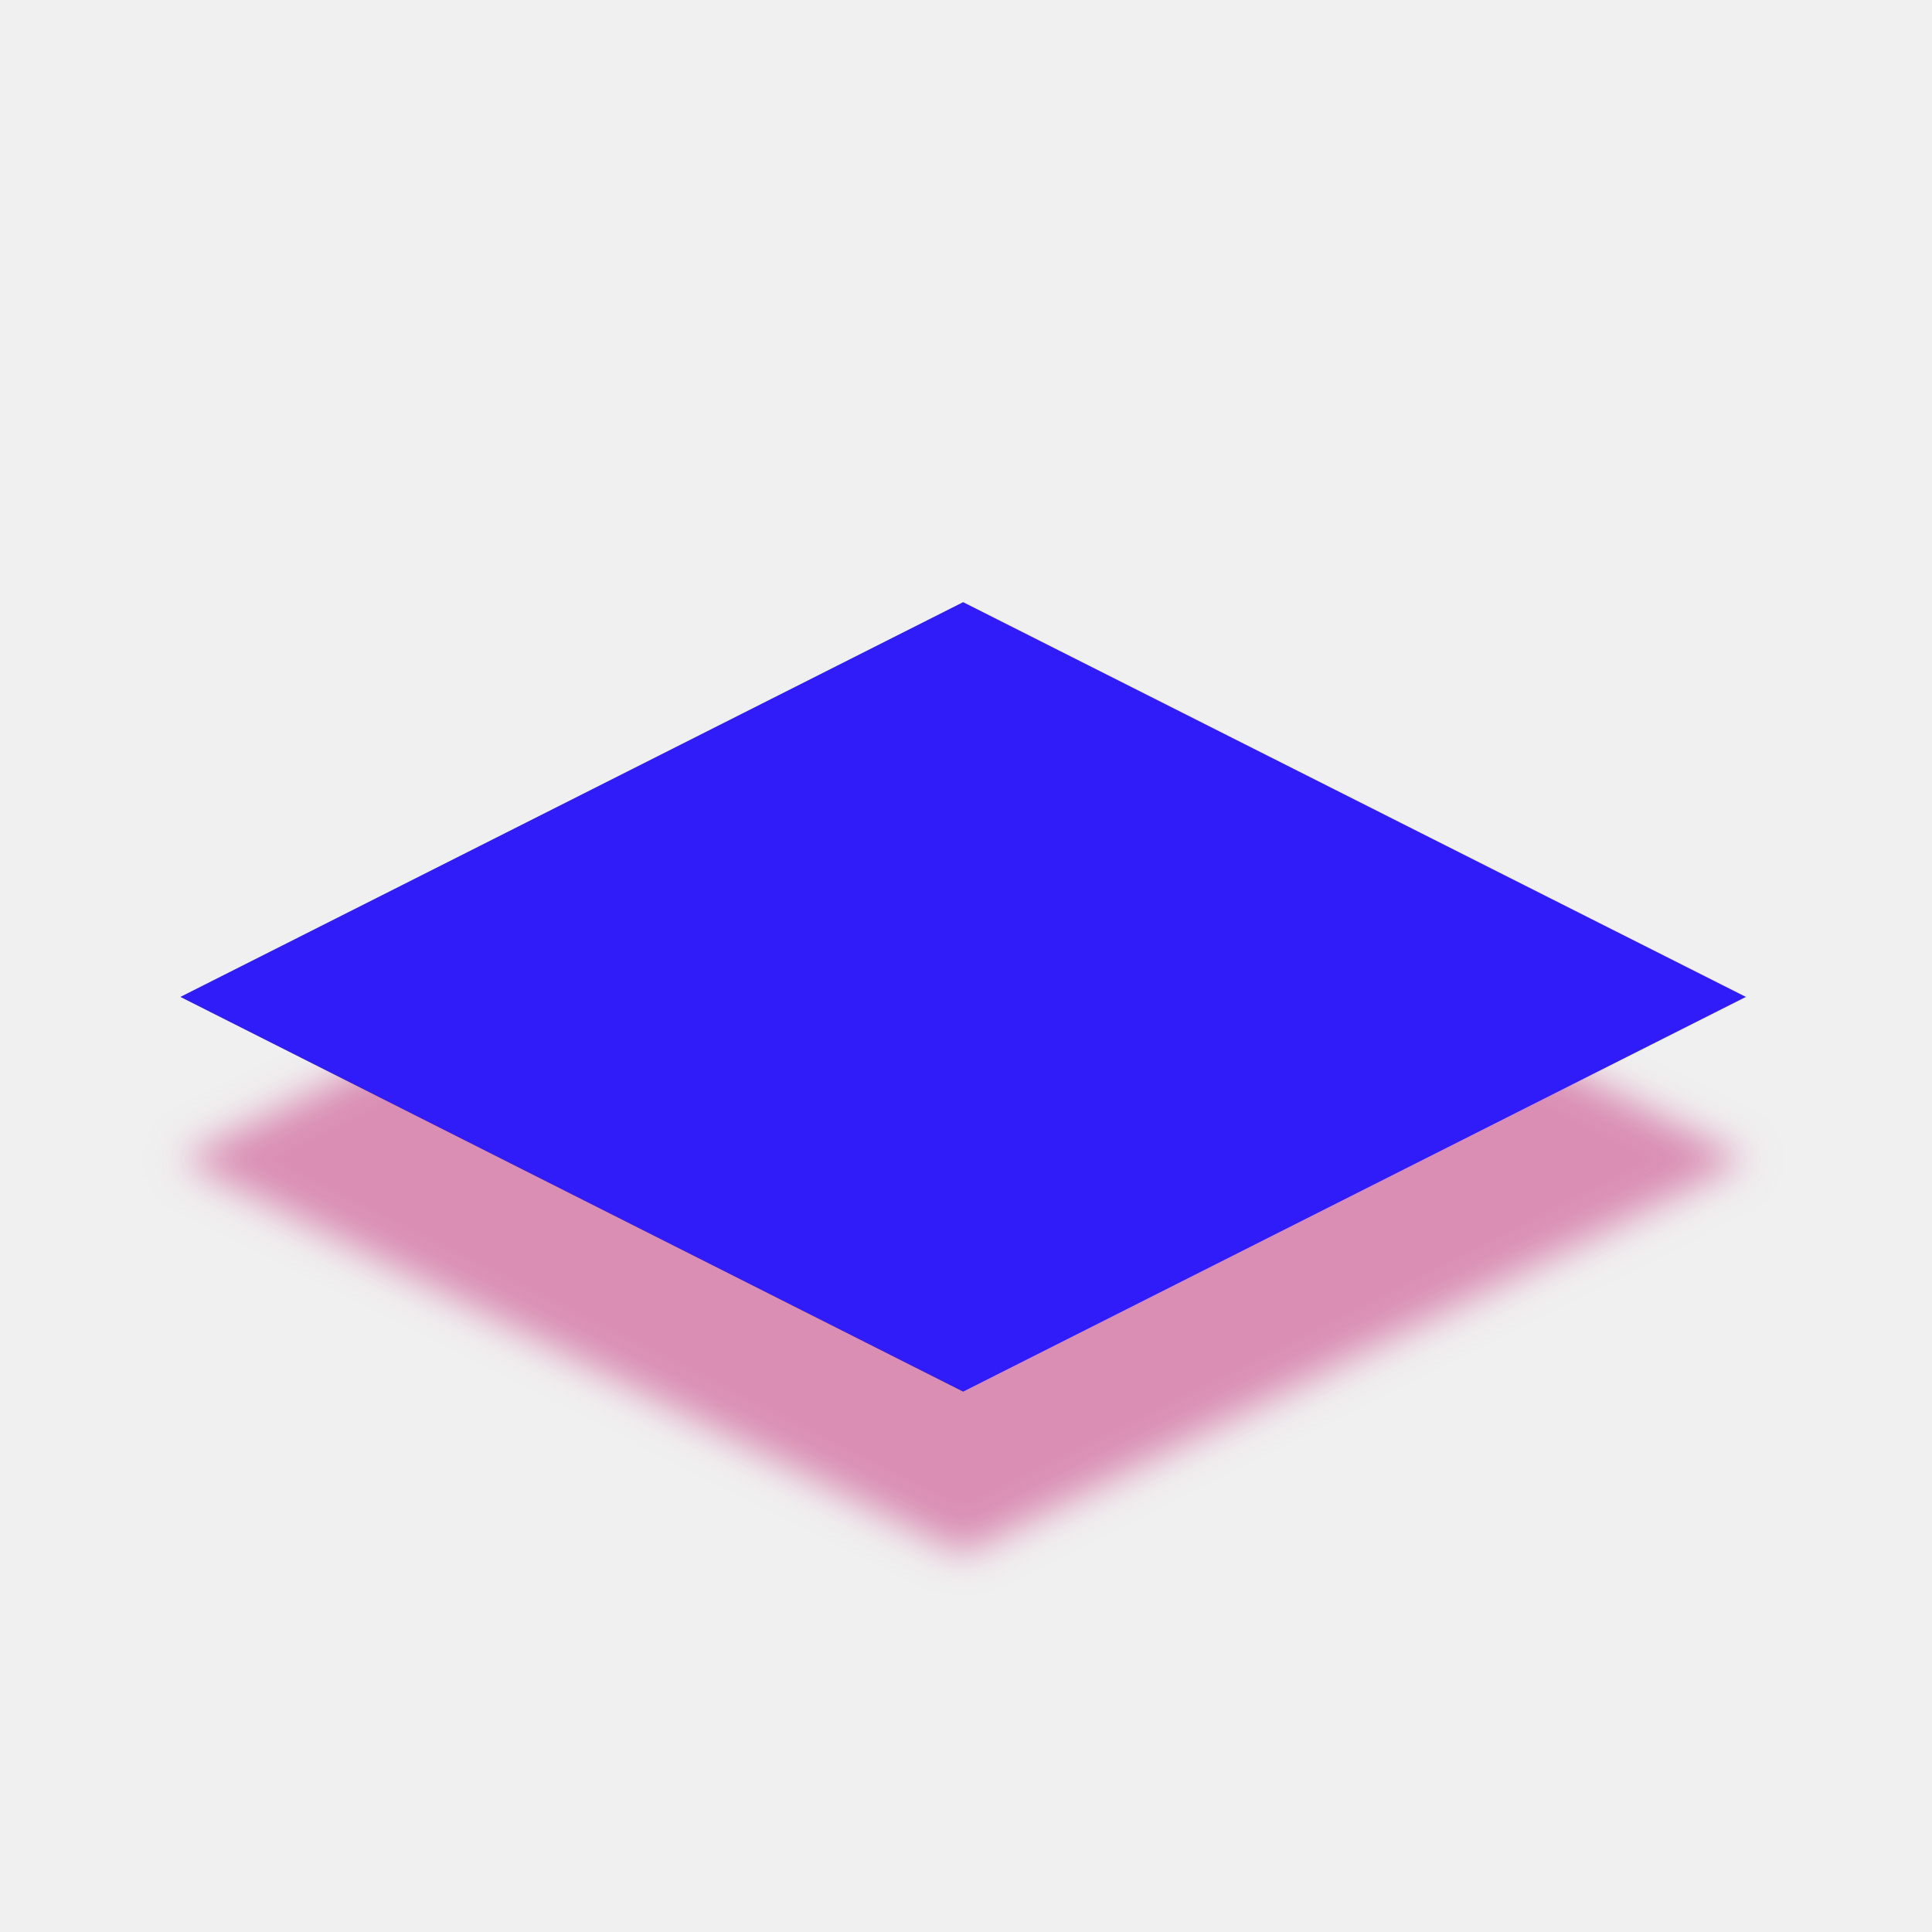
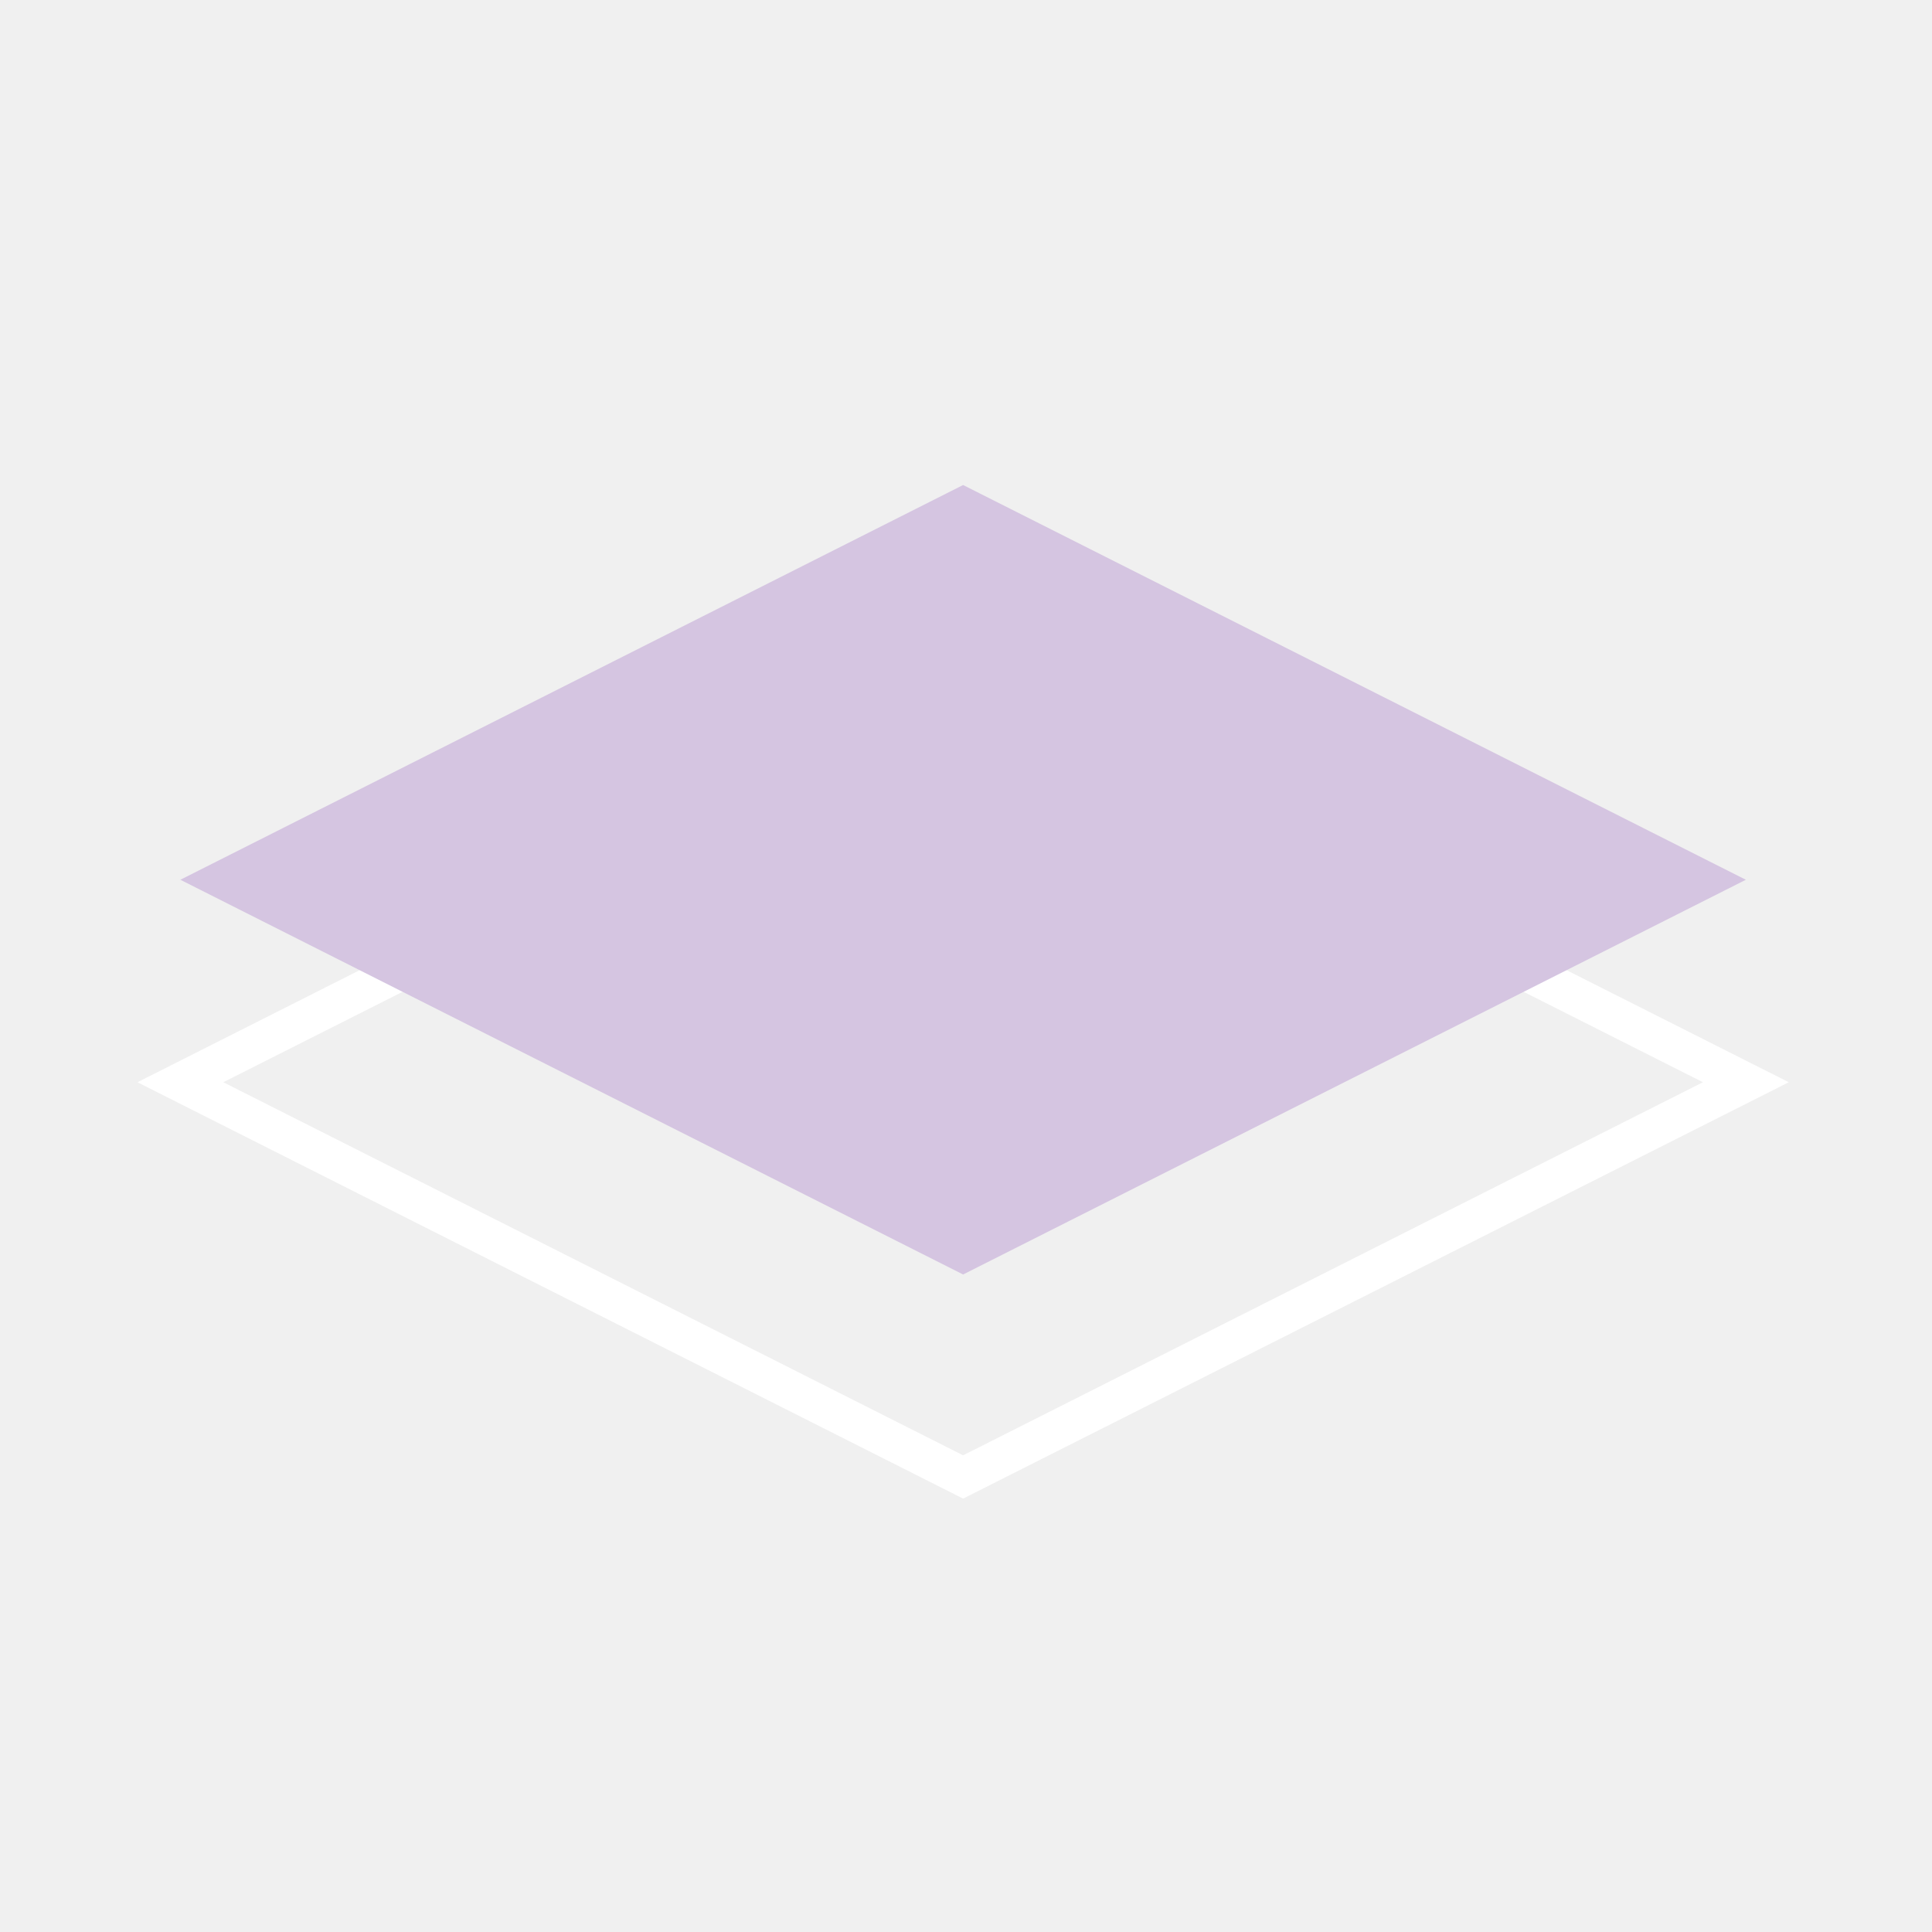
- <svg xmlns="http://www.w3.org/2000/svg" width="100px" height="100px" viewBox="0 0 100 100" version="1.1">
-   <defs>
-     <filter x="-7.3%" y="-3.7%" width="114.7%" height="107.4%" filterUnits="objectBoundingBox" id="filter-1">
-       <feGaussianBlur stdDeviation="1" in="SourceGraphic" />
-     </filter>
-   </defs>
-   <g id="tilt" stroke="none" stroke-width="1" fill="none" fill-rule="evenodd">
-     <g id="Group" transform="translate(9, 31.06364)">
-       <polygon id="Polygon-Copy" fill="#DA8EB4" filter="url(#filter-1)" transform="translate(40.85052, 28.94223) rotate(-270) translate(-40.85052, -28.94223) " points="40.851 -11.572 61.282 28.942 40.851 69.457 20.419 28.942" />
-       <polygon id="Polygon" fill="#2F1CF8" transform="translate(40.85052, 20.53591) rotate(-270) translate(-40.85052, -20.53591) " points="40.851 -19.979 61.282 20.536 40.851 61.051 20.419 20.536" />
+ <svg xmlns="http://www.w3.org/2000/svg" width="150px" height="150px" viewBox="0 0 100 100" version="1.1">
+   <g id="Tilt Shift" stroke="none" stroke-width="1" fill="none" fill-rule="evenodd">
+     <g id="Group-Copy" transform="translate(9, 24.47994)">
+       <polygon id="Polygon" stroke="#FFFFFF" stroke-width="2" transform="translate(40.85052, 31.53591) rotate(-270) translate(-40.85052, -31.53591) " points="40.851 -8.979 61.282 31.536 40.851 72.051 20.419 31.536" />
+       <g id="Group" transform="translate(0, 0.520065)" fill="#D5C5E1">
+         <polygon id="Polygon" transform="translate(40.85052, 20.53591) rotate(-270) translate(-40.85052, -20.53591) " points="40.851 -19.979 61.282 20.536 40.851 61.051 20.419 20.536" />
+       </g>
    </g>
  </g>
</svg>
